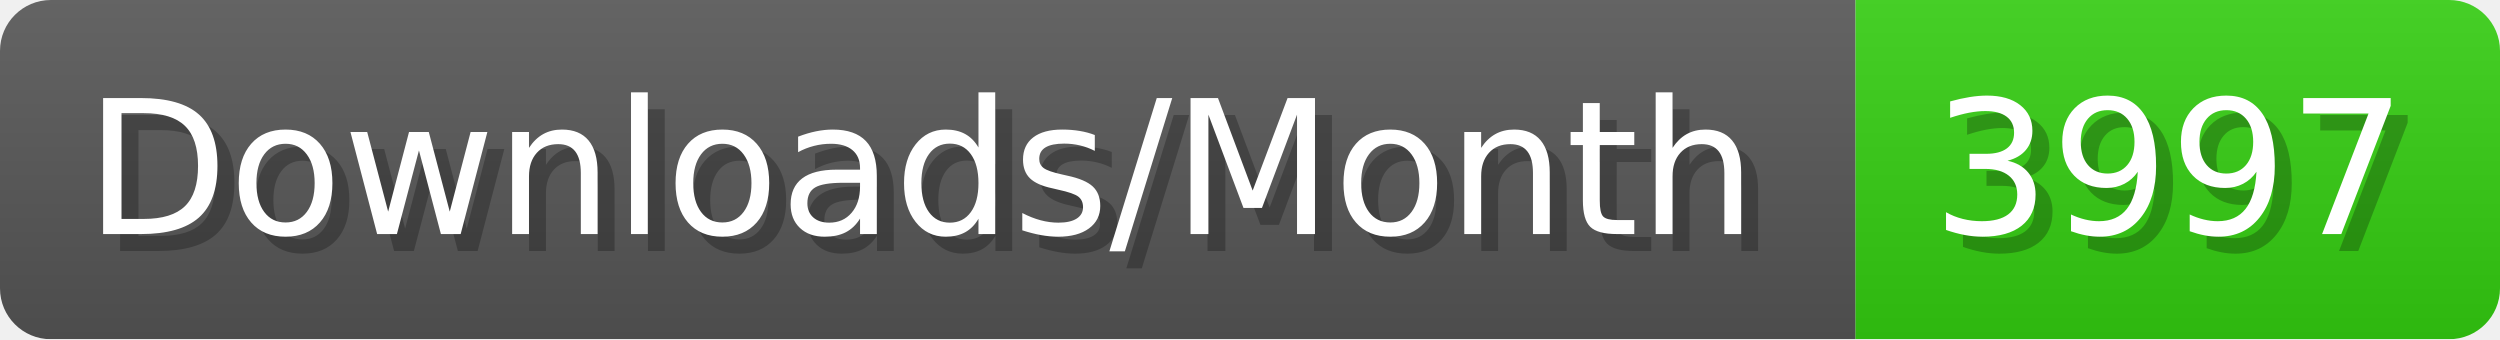
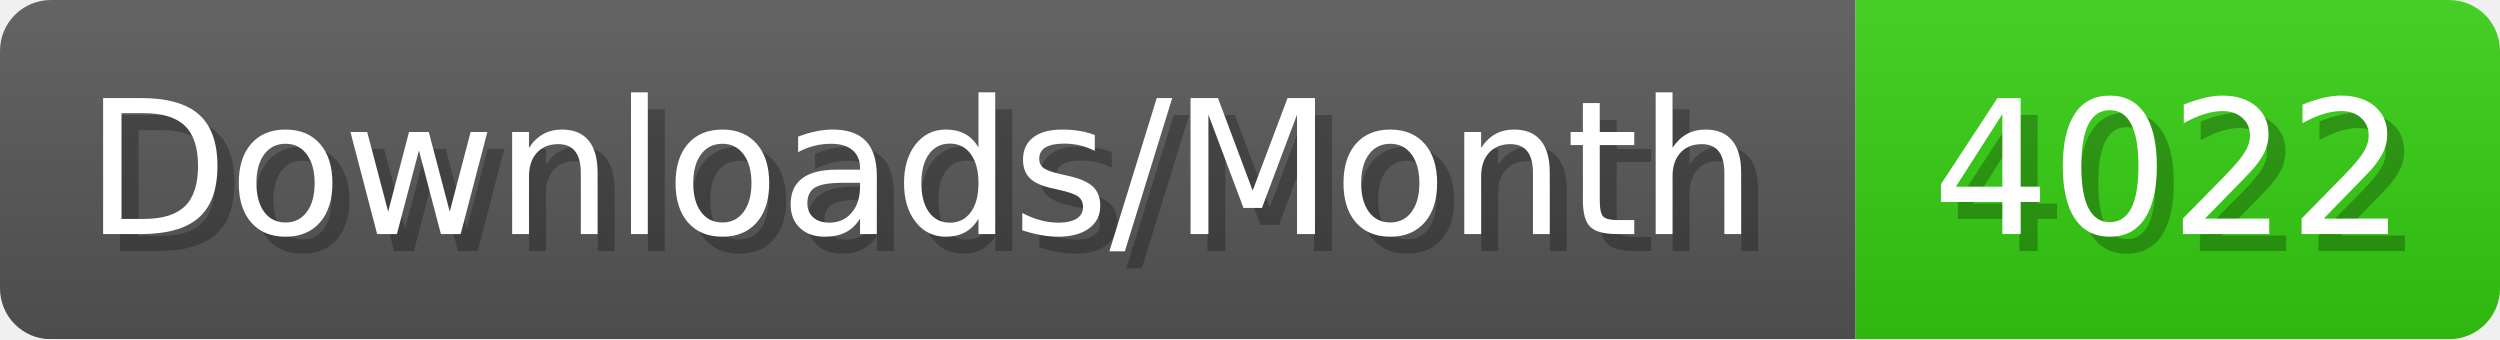
- <svg xmlns="http://www.w3.org/2000/svg" width="147.4" height="20" viewBox="0 0 1474 200" role="img" aria-label="Downloads/Month: 3997">
+ <svg xmlns="http://www.w3.org/2000/svg" width="147.4" height="20" viewBox="0 0 1474 200" role="img" aria-label="Downloads/Month: 4022">
  <linearGradient id="YlXUI" x2="0" y2="100%">
    <stop offset="0" stop-opacity=".1" stop-color="#EEE" />
    <stop offset="1" stop-opacity=".1" />
  </linearGradient>
  <mask id="JHhop">
    <rect width="1474" height="200" rx="30" fill="#FFF" />
  </mask>
  <g mask="url(#JHhop)">
    <rect width="1094" height="200" fill="#555" />
    <rect width="380" height="200" fill="#3C1" x="1094" />
    <rect width="1474" height="200" fill="url(#YlXUI)" />
  </g>
  <g aria-hidden="true" fill="#fff" text-anchor="start" font-family="Verdana,DejaVu Sans,sans-serif" font-size="110">
    <text x="60" y="148" textLength="994" fill="#000" opacity="0.25">Downloads/Month</text>
    <text x="50" y="138" textLength="994">Downloads/Month</text>
-     <text x="1149" y="148" textLength="280" fill="#000" opacity="0.25">3997</text>
-     <text x="1139" y="138" textLength="280">3997</text>
+     <text x="1149" y="148" textLength="280" fill="#000" opacity="0.25">4022</text>
+     <text x="1139" y="138" textLength="280">4022</text>
  </g>
</svg>
